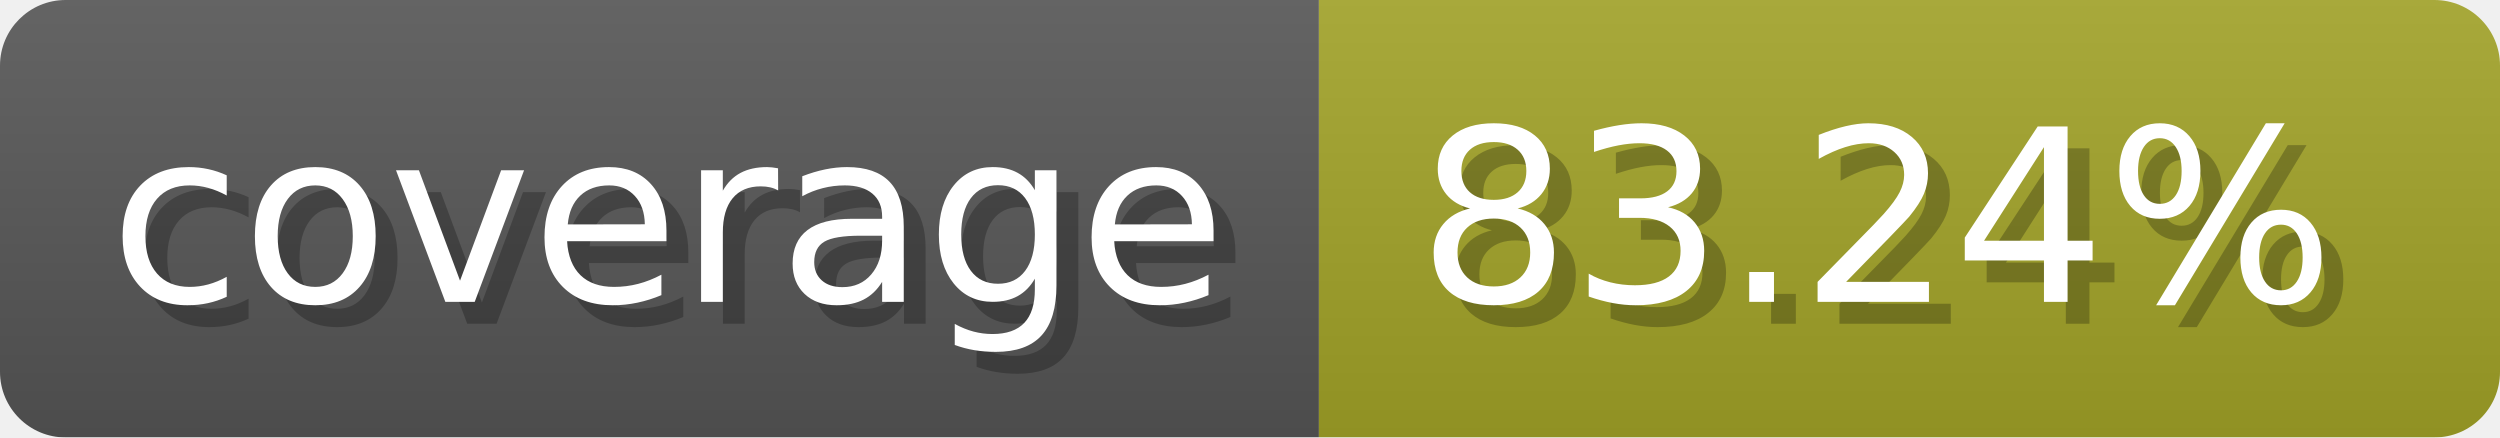
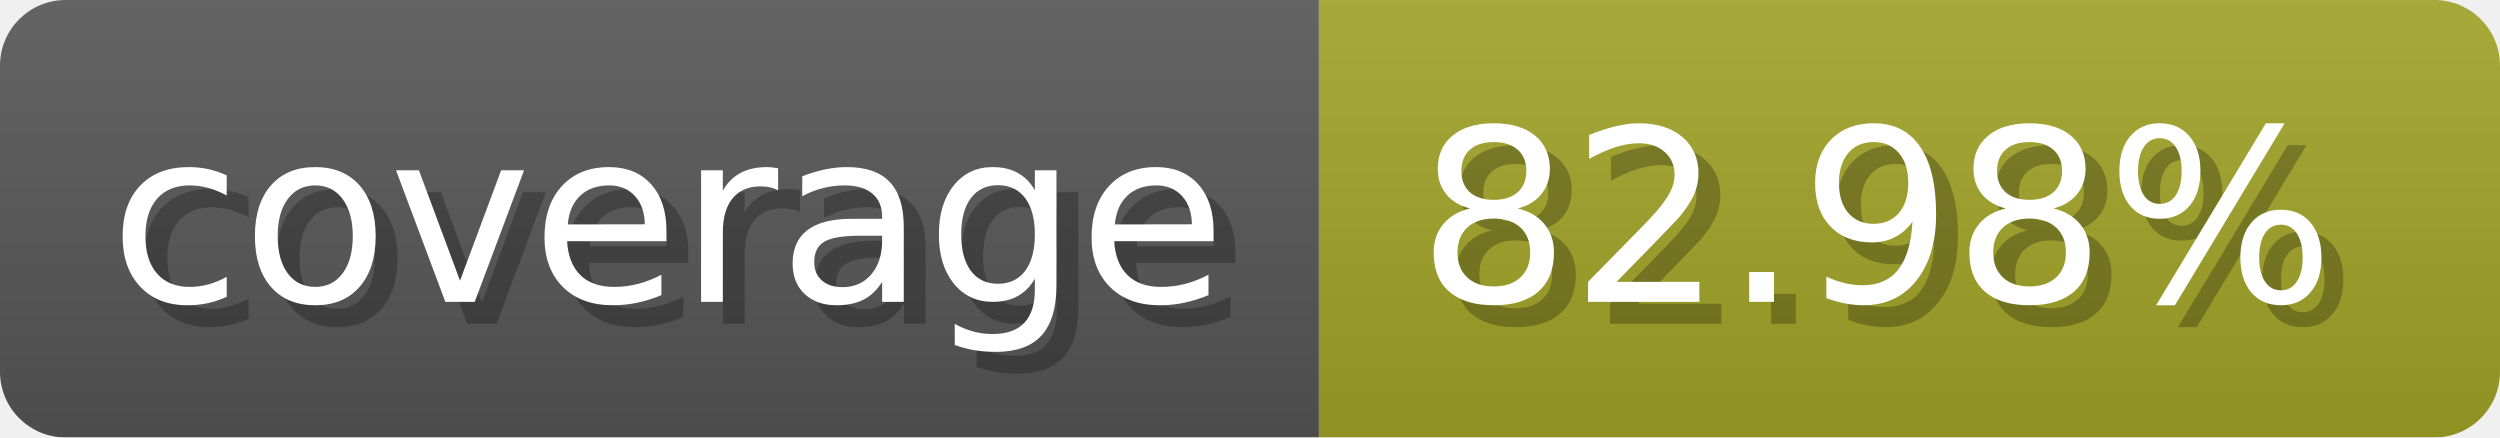
- <svg xmlns="http://www.w3.org/2000/svg" width="114.3" height="20" viewBox="0 0 1143 200" role="img" aria-label="coverage: 83.24%">
-   <linearGradient id="kquLP" x2="0" y2="100%">
+ <svg xmlns="http://www.w3.org/2000/svg" width="114.3" height="20" viewBox="0 0 1143 200" role="img" aria-label="coverage: 82.98%">
+   <linearGradient id="GjqjO" x2="0" y2="100%">
    <stop offset="0" stop-opacity=".1" stop-color="#EEE" />
    <stop offset="1" stop-opacity=".1" />
  </linearGradient>
-   <mask id="TCncH">
+   <mask id="FAqzx">
    <rect width="1143" height="200" rx="30" fill="#FFF" />
  </mask>
-   <g mask="url(#TCncH)">
+   <g mask="url(#FAqzx)">
    <rect width="603" height="200" fill="#555" />
    <rect width="540" height="200" fill="#a0a127" x="603" />
-     <rect width="1143" height="200" fill="url(#kquLP)" />
+     <rect width="1143" height="200" fill="url(#GjqjO)" />
  </g>
  <g aria-hidden="true" fill="#fff" text-anchor="start" font-family="Verdana,DejaVu Sans,sans-serif" font-size="110">
    <text x="60" y="148" textLength="503" fill="#000" opacity="0.25">coverage</text>
    <text x="50" y="138" textLength="503">coverage</text>
-     <text x="658" y="148" textLength="440" fill="#000" opacity="0.25">83.24%</text>
-     <text x="648" y="138" textLength="440">83.24%</text>
+     <text x="658" y="148" textLength="440" fill="#000" opacity="0.25">82.98%</text>
+     <text x="648" y="138" textLength="440">82.98%</text>
  </g>
</svg>
